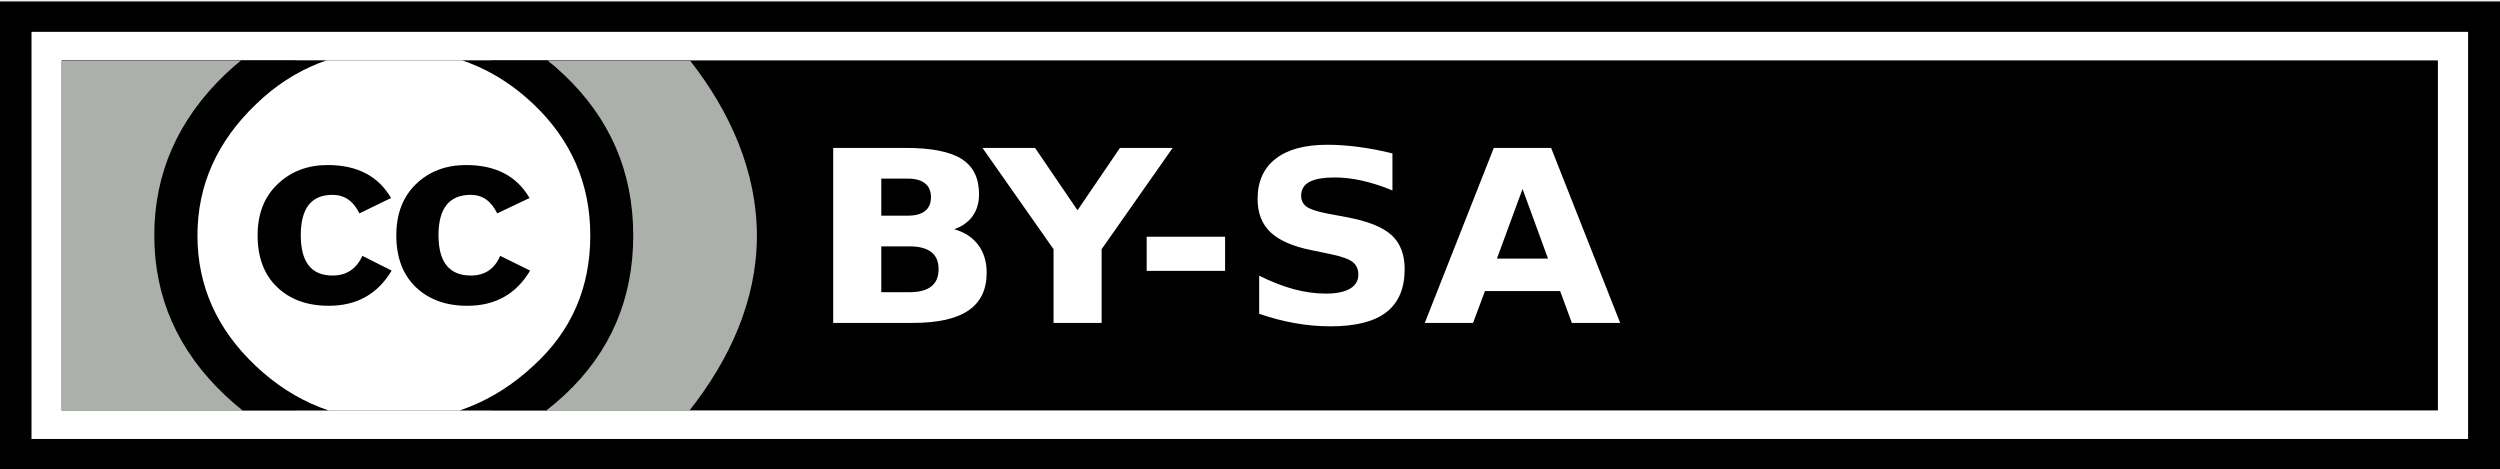
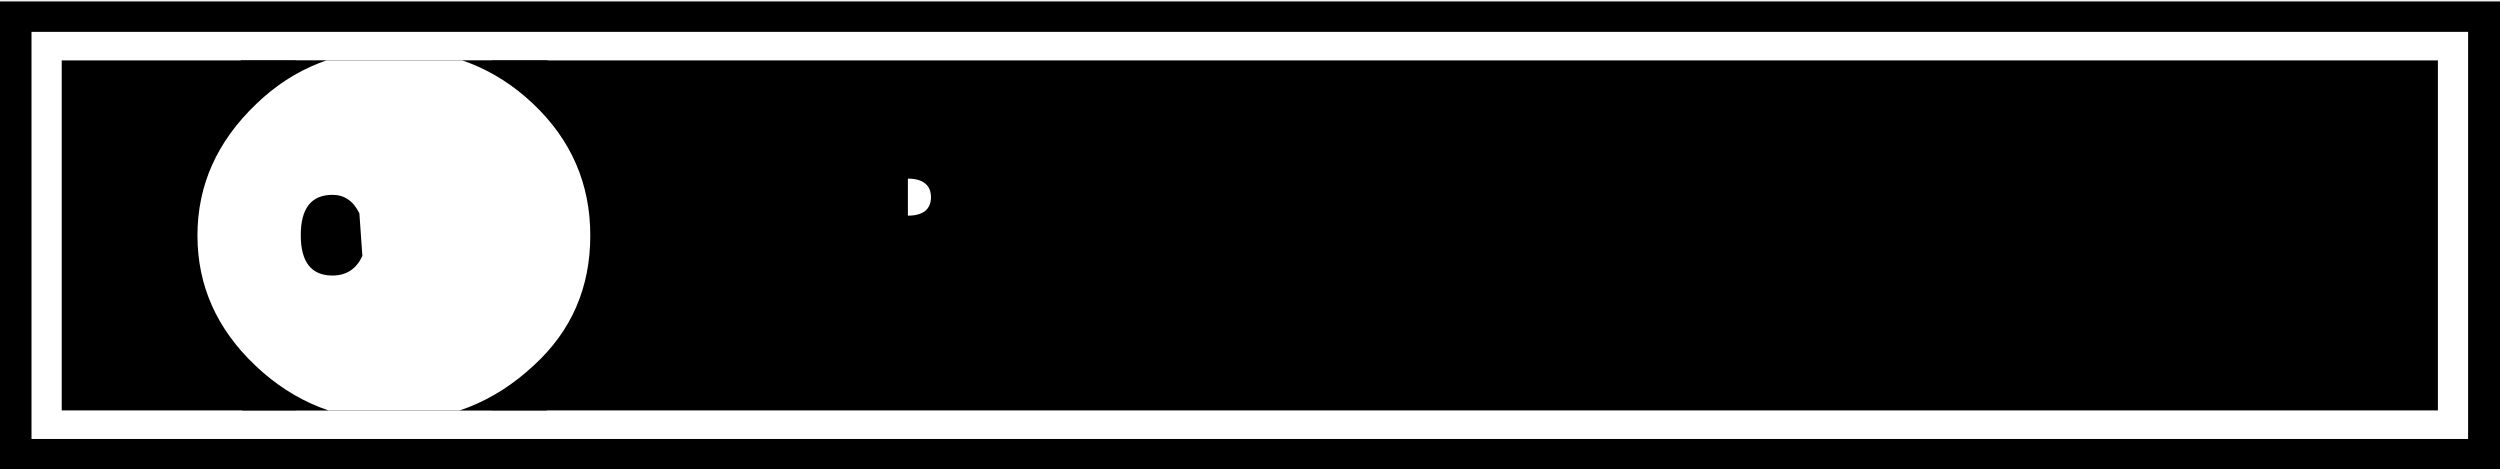
<svg xmlns="http://www.w3.org/2000/svg" width="80" height="15" id="svg2279" version="1.0">
  <defs id="defs2281">
    <clipPath clipPathUnits="userSpaceOnUse" id="clipPath3442">
      <rect style="fill:#000000;fill-opacity:1;stroke:none;stroke-width:0.922;stroke-miterlimit:4;stroke-dasharray:none;stroke-opacity:1" id="rect3444" width="20.614" height="12.484" x="171.998" y="239.12" />
    </clipPath>
  </defs>
  <g id="layer1">
    <g id="BY-SA" transform="matrix(0.9875019,0,0,0.9333518,-323.9006,-356.8119)">
      <g id="g3747" transform="translate(158,145)">
        <rect style="fill:#ffffff;fill-opacity:1;stroke:#000000;stroke-width:1.042;stroke-miterlimit:4;stroke-dasharray:none;stroke-opacity:1" id="rect3749" width="80" height="15" x="170.5" y="237.862" />
        <rect y="239.362" x="172" height="12" width="77" id="rect3751" style="fill:#000000;fill-opacity:1;stroke:none;stroke-width:0.922;stroke-miterlimit:4;stroke-dasharray:none;stroke-opacity:1" />
-         <path style="fill:#abb1aa;fill-opacity:1;stroke:none;stroke-width:1;stroke-miterlimit:4;stroke-dasharray:none;stroke-opacity:0.469" d="M 172,239.375 L 172,251.375 L 192.335,251.375 C 193.643,249.625 194.527,247.591 194.527,245.375 C 194.527,243.174 193.659,241.118 192.366,239.375 L 172,239.375 z" id="path3753" />
+         <path style="fill:#abb1aa;fill-opacity:1;stroke:none;stroke-width:1;stroke-miterlimit:4;stroke-dasharray:none;stroke-opacity:0.469" d="M 172,239.375 Lswirl 172,251.375 Lswirl 192.335,251.375 C 193.643,249.625 194.527,247.591 194.527,245.375 C 194.527,243.174 193.659,241.118 192.366,239.375 Lswirl 172,239.375 z" id="path3753" />
        <g id="g3755" transform="matrix(0.9612533,0,0,0.9612533,6.834157,9.506999)" clip-path="url(#clipPath3442)">
          <path id="path3757" cx="296.354" ry="22.94" cy="264.358" type="arc" rx="22.94" d="M 190.064,245.362 C 190.067,249.254 186.913,252.411 183.022,252.413 C 179.13,252.416 175.973,249.263 175.97,245.371 C 175.97,245.368 175.97,245.365 175.97,245.362 C 175.968,241.47 179.121,238.313 183.013,238.311 C 186.905,238.309 190.062,241.462 190.064,245.354 C 190.064,245.356 190.064,245.359 190.064,245.362 z" style="opacity:1;fill:#ffffff" />
-           <path d="M 188.746,239.622 C 190.308,241.185 191.09,243.099 191.09,245.362 C 191.09,247.626 190.322,249.519 188.786,251.042 C 187.156,252.645 185.23,253.447 183.007,253.447 C 180.811,253.447 178.918,252.652 177.329,251.062 C 175.739,249.472 174.944,247.572 174.944,245.362 C 174.944,243.152 175.739,241.239 177.329,239.622 C 178.878,238.059 180.771,237.278 183.007,237.278 C 185.271,237.278 187.183,238.059 188.746,239.622 z M 178.381,240.674 C 177.06,242.008 176.399,243.571 176.399,245.364 C 176.399,247.157 177.053,248.707 178.361,250.014 C 179.668,251.322 181.225,251.975 183.031,251.975 C 184.837,251.975 186.407,251.315 187.742,249.994 C 189.009,248.767 189.642,247.225 189.642,245.364 C 189.642,243.518 188.998,241.951 187.711,240.664 C 186.424,239.376 184.864,238.733 183.031,238.733 C 181.198,238.733 179.648,239.38 178.381,240.674 z M 181.858,244.576 C 181.656,244.135 181.354,243.915 180.951,243.915 C 180.238,243.915 179.882,244.395 179.882,245.354 C 179.882,246.313 180.238,246.793 180.951,246.793 C 181.421,246.793 181.757,246.559 181.959,246.091 L 182.946,246.617 C 182.476,247.453 181.769,247.872 180.828,247.872 C 180.101,247.872 179.52,247.649 179.083,247.204 C 178.645,246.759 178.427,246.145 178.427,245.362 C 178.427,244.593 178.652,243.983 179.103,243.531 C 179.553,243.078 180.115,242.852 180.787,242.852 C 181.783,242.852 182.496,243.245 182.926,244.028 L 181.858,244.576 z M 186.504,244.576 C 186.302,244.135 186.006,243.915 185.615,243.915 C 184.888,243.915 184.525,244.395 184.525,245.354 C 184.525,246.313 184.888,246.793 185.615,246.793 C 186.086,246.793 186.416,246.559 186.605,246.091 L 187.614,246.617 C 187.144,247.453 186.439,247.872 185.499,247.872 C 184.774,247.872 184.193,247.649 183.757,247.204 C 183.321,246.759 183.103,246.145 183.103,245.362 C 183.103,244.593 183.324,243.983 183.767,243.531 C 184.21,243.078 184.774,242.852 185.459,242.852 C 186.453,242.852 187.165,243.245 187.594,244.028 L 186.504,244.576 z" id="path3759" style="opacity:1" />
+           <path d="M 188.746,239.622 C 190.308,241.185 191.09,243.099 191.09,245.362 C 191.09,247.626 190.322,249.519 188.786,251.042 C 187.156,252.645 185.23,253.447 183.007,253.447 C 180.811,253.447 178.918,252.652 177.329,251.062 C 175.739,249.472 174.944,247.572 174.944,245.362 C 174.944,243.152 175.739,241.239 177.329,239.622 C 178.878,238.059 180.771,237.278 183.007,237.278 C 185.271,237.278 187.183,238.059 188.746,239.622 z M 178.381,240.674 C 177.06,242.008 176.399,243.571 176.399,245.364 C 176.399,247.157 177.053,248.707 178.361,250.014 C 179.668,251.322 181.225,251.975 183.031,251.975 C 184.837,251.975 186.407,251.315 187.742,249.994 C 189.009,248.767 189.642,247.225 189.642,245.364 C 189.642,243.518 188.998,241.951 187.711,240.664 C 186.424,239.376 184.864,238.733 183.031,238.733 C 181.198,238.733 179.648,239.38 178.381,240.674 z M 181.858,244.576 C 181.656,244.135 181.354,243.915 180.951,243.915 C 180.238,243.915 179.882,244.395 179.882,245.354 C 179.882,246.313 180.238,246.793 180.951,246.793 C 181.421,246.793 181.757,246.559 181.959,246.091 Lswirl 182.946,246.617 C 182.476,247.453 181.769,247.872 180.828,247.872 C 180.101,247.872 179.52,247.649 179.083,247.204 C 178.645,246.759 178.427,246.145 178.427,245.362 C 178.427,244.593 178.652,243.983 179.103,243.531 C 179.553,243.078 180.115,242.852 180.787,242.852 C 181.783,242.852 182.496,243.245 182.926,244.028 Lswirl 181.858,244.576 z M 186.504,244.576 C 186.302,244.135 186.006,243.915 185.615,243.915 C 184.888,243.915 184.525,244.395 184.525,245.354 C 184.525,246.313 184.888,246.793 185.615,246.793 C 186.086,246.793 186.416,246.559 186.605,246.091 Lswirl 187.614,246.617 C 187.144,247.453 186.439,247.872 185.499,247.872 C 184.774,247.872 184.193,247.649 183.757,247.204 C 183.321,246.759 183.103,246.145 183.103,245.362 C 183.103,244.593 183.324,243.983 183.767,243.531 C 184.21,243.078 184.774,242.852 185.459,242.852 C 186.453,242.852 187.165,243.245 187.594,244.028 Lswirl 186.504,244.576 z" id="path3759" style="opacity:1" />
        </g>
      </g>
-       <path id="text3761" d="M 357.42,389.685 C 357.665,389.685 357.851,389.631 357.978,389.524 C 358.105,389.417 358.168,389.259 358.168,389.05 C 358.168,388.844 358.105,388.687 357.978,388.58 C 357.851,388.47 357.665,388.415 357.42,388.415 L 356.558,388.415 L 356.558,389.685 L 357.42,389.685 M 357.472,392.309 C 357.785,392.309 358.02,392.244 358.176,392.112 C 358.336,391.981 358.415,391.783 358.415,391.518 C 358.415,391.258 358.337,391.063 358.18,390.935 C 358.024,390.804 357.788,390.738 357.472,390.738 L 356.558,390.738 L 356.558,392.309 L 357.472,392.309 M 358.921,390.151 C 359.255,390.248 359.514,390.426 359.698,390.686 C 359.881,390.946 359.973,391.264 359.973,391.642 C 359.973,392.221 359.776,392.652 359.382,392.936 C 358.988,393.22 358.389,393.362 357.586,393.362 L 355,393.362 L 355,387.362 L 357.339,387.362 C 358.178,387.362 358.785,387.488 359.16,387.74 C 359.537,387.992 359.726,388.395 359.726,388.95 C 359.726,389.242 359.657,389.491 359.52,389.697 C 359.382,389.901 359.183,390.052 358.921,390.151 M 359.837,387.362 L 361.541,387.362 L 362.917,389.5 L 364.292,387.362 L 366,387.362 L 363.698,390.834 L 363.698,393.362 L 362.14,393.362 L 362.14,390.834 L 359.837,387.362 M 365.158,390.408 L 367.699,390.408 L 367.699,391.578 L 365.158,391.578 L 365.158,390.408 M 373.122,387.551 L 373.122,388.821 C 372.79,388.674 372.466,388.562 372.15,388.487 C 371.835,388.412 371.537,388.375 371.256,388.375 C 370.884,388.375 370.609,388.426 370.431,388.528 C 370.253,388.629 370.164,388.788 370.164,389.002 C 370.164,389.163 370.223,389.289 370.342,389.38 C 370.463,389.468 370.682,389.544 370.997,389.609 L 371.661,389.741 C 372.332,389.875 372.81,390.079 373.093,390.352 C 373.376,390.625 373.518,391.014 373.518,391.518 C 373.518,392.179 373.32,392.672 372.923,392.996 C 372.529,393.318 371.927,393.479 371.115,393.479 C 370.731,393.479 370.347,393.443 369.961,393.37 C 369.576,393.298 369.19,393.191 368.804,393.049 L 368.804,391.743 C 369.19,391.946 369.562,392.1 369.921,392.205 C 370.282,392.307 370.63,392.357 370.965,392.357 C 371.305,392.357 371.565,392.301 371.746,392.189 C 371.927,392.076 372.017,391.915 372.017,391.706 C 372.017,391.519 371.955,391.374 371.831,391.272 C 371.709,391.171 371.465,391.08 371.098,390.999 L 370.495,390.867 C 369.891,390.738 369.449,390.533 369.168,390.252 C 368.89,389.97 368.752,389.591 368.752,389.114 C 368.752,388.517 368.946,388.057 369.334,387.736 C 369.723,387.414 370.281,387.254 371.009,387.254 C 371.341,387.254 371.682,387.279 372.033,387.33 C 372.384,387.378 372.747,387.452 373.122,387.551 M 378.556,392.269 L 376.12,392.269 L 375.735,393.362 L 374.17,393.362 L 376.407,387.362 L 378.264,387.362 L 380.502,393.362 L 378.936,393.362 L 378.556,392.269 M 376.508,391.156 L 378.163,391.156 L 377.338,388.769 L 376.508,391.156" style="font-size:8.259px;font-style:normal;font-weight:bold;fill:#ffffff;fill-opacity:1;stroke:none;stroke-width:1px;stroke-linecap:butt;stroke-linejoin:miter;stroke-opacity:1;font-family:'Bitstream Vera Sans'" />
+       <path id="text3761" d="M 357.42,389.685 C 357.665,389.685 357.851,389.631 357.978,389.524 C 358.105,389.417 358.168,389.259 358.168,389.05 C 358.168,388.844 358.105,388.687 357.978,388.58 C 357.851,388.47 357.665,388.415 357.42,388.415 Lswirl 356.558,388.415 Lswirl 356.558,389.685 Lswirl 357.42,389.685 M 357.472,392.309 C 357.785,392.309 358.02,392.244 358.176,392.112 C 358.336,391.981 358.415,391.783 358.415,391.518 C 358.415,391.258 358.337,391.063 358.18,390.935 C 358.024,390.804 357.788,390.738 357.472,390.738 Lswirl 356.558,390.738 Lswirl 356.558,392.309 Lswirl 357.472,392.309 M 358.921,390.151 C 359.255,390.248 359.514,390.426 359.698,390.686 C 359.881,390.946 359.973,391.264 359.973,391.642 C 359.973,392.221 359.776,392.652 359.382,392.936 C 358.988,393.22 358.389,393.362 357.586,393.362 Lswirl 355,393.362 Lswirl 355,387.362 Lswirl 357.339,387.362 C 358.178,387.362 358.785,387.488 359.16,387.74 C 359.537,387.992 359.726,388.395 359.726,388.95 C 359.726,389.242 359.657,389.491 359.52,389.697 C 359.382,389.901 359.183,390.052 358.921,390.151 M 359.837,387.362 Lswirl 361.541,387.362 Lswirl 362.917,389.5 Lswirl 364.292,387.362 Lswirl 366,387.362 Lswirl 363.698,390.834 Lswirl 363.698,393.362 Lswirl 362.14,393.362 Lswirl 362.14,390.834 Lswirl 359.837,387.362 M 365.158,390.408 Lswirl 367.699,390.408 Lswirl 367.699,391.578 Lswirl 365.158,391.578 Lswirl 365.158,390.408 M 373.122,387.551 Lswirl 373.122,388.821 C 372.79,388.674 372.466,388.562 372.15,388.487 C 371.835,388.412 371.537,388.375 371.256,388.375 C 370.884,388.375 370.609,388.426 370.431,388.528 C 370.253,388.629 370.164,388.788 370.164,389.002 C 370.164,389.163 370.223,389.289 370.342,389.38 C 370.463,389.468 370.682,389.544 370.997,389.609 Lswirl 371.661,389.741 C 372.332,389.875 372.81,390.079 373.093,390.352 C 373.376,390.625 373.518,391.014 373.518,391.518 C 373.518,392.179 373.32,392.672 372.923,392.996 C 372.529,393.318 371.927,393.479 371.115,393.479 C 370.731,393.479 370.347,393.443 369.961,393.37 C 369.576,393.298 369.19,393.191 368.804,393.049 Lswirl 368.804,391.743 C 369.19,391.946 369.562,392.1 369.921,392.205 C 370.282,392.307 370.63,392.357 370.965,392.357 C 371.305,392.357 371.565,392.301 371.746,392.189 C 371.927,392.076 372.017,391.915 372.017,391.706 C 372.017,391.519 371.955,391.374 371.831,391.272 C 371.709,391.171 371.465,391.08 371.098,390.999 Lswirl 370.495,390.867 C 369.891,390.738 369.449,390.533 369.168,390.252 C 368.89,389.97 368.752,389.591 368.752,389.114 C 368.752,388.517 368.946,388.057 369.334,387.736 C 369.723,387.414 370.281,387.254 371.009,387.254 C 371.341,387.254 371.682,387.279 372.033,387.33 C 372.384,387.378 372.747,387.452 373.122,387.551 M 378.556,392.269 Lswirl 376.12,392.269 Lswirl 375.735,393.362 Lswirl 374.17,393.362 Lswirl 376.407,387.362 Lswirl 378.264,387.362 Lswirl 380.502,393.362 Lswirl 378.936,393.362 Lswirl 378.556,392.269 M 376.508,391.156 Lswirl 378.163,391.156 Lswirl 377.338,388.769 Lswirl 376.508,391.156" style="font-size:8.259px;font-style:normal;font-weight:bold;fill:#ffffff;fill-opacity:1;stroke:none;stroke-width:1px;stroke-linecap:butt;stroke-linejoin:miter;stroke-opacity:1;font-family:'Bitstream Vera Sans'" />
    </g>
  </g>
</svg>
